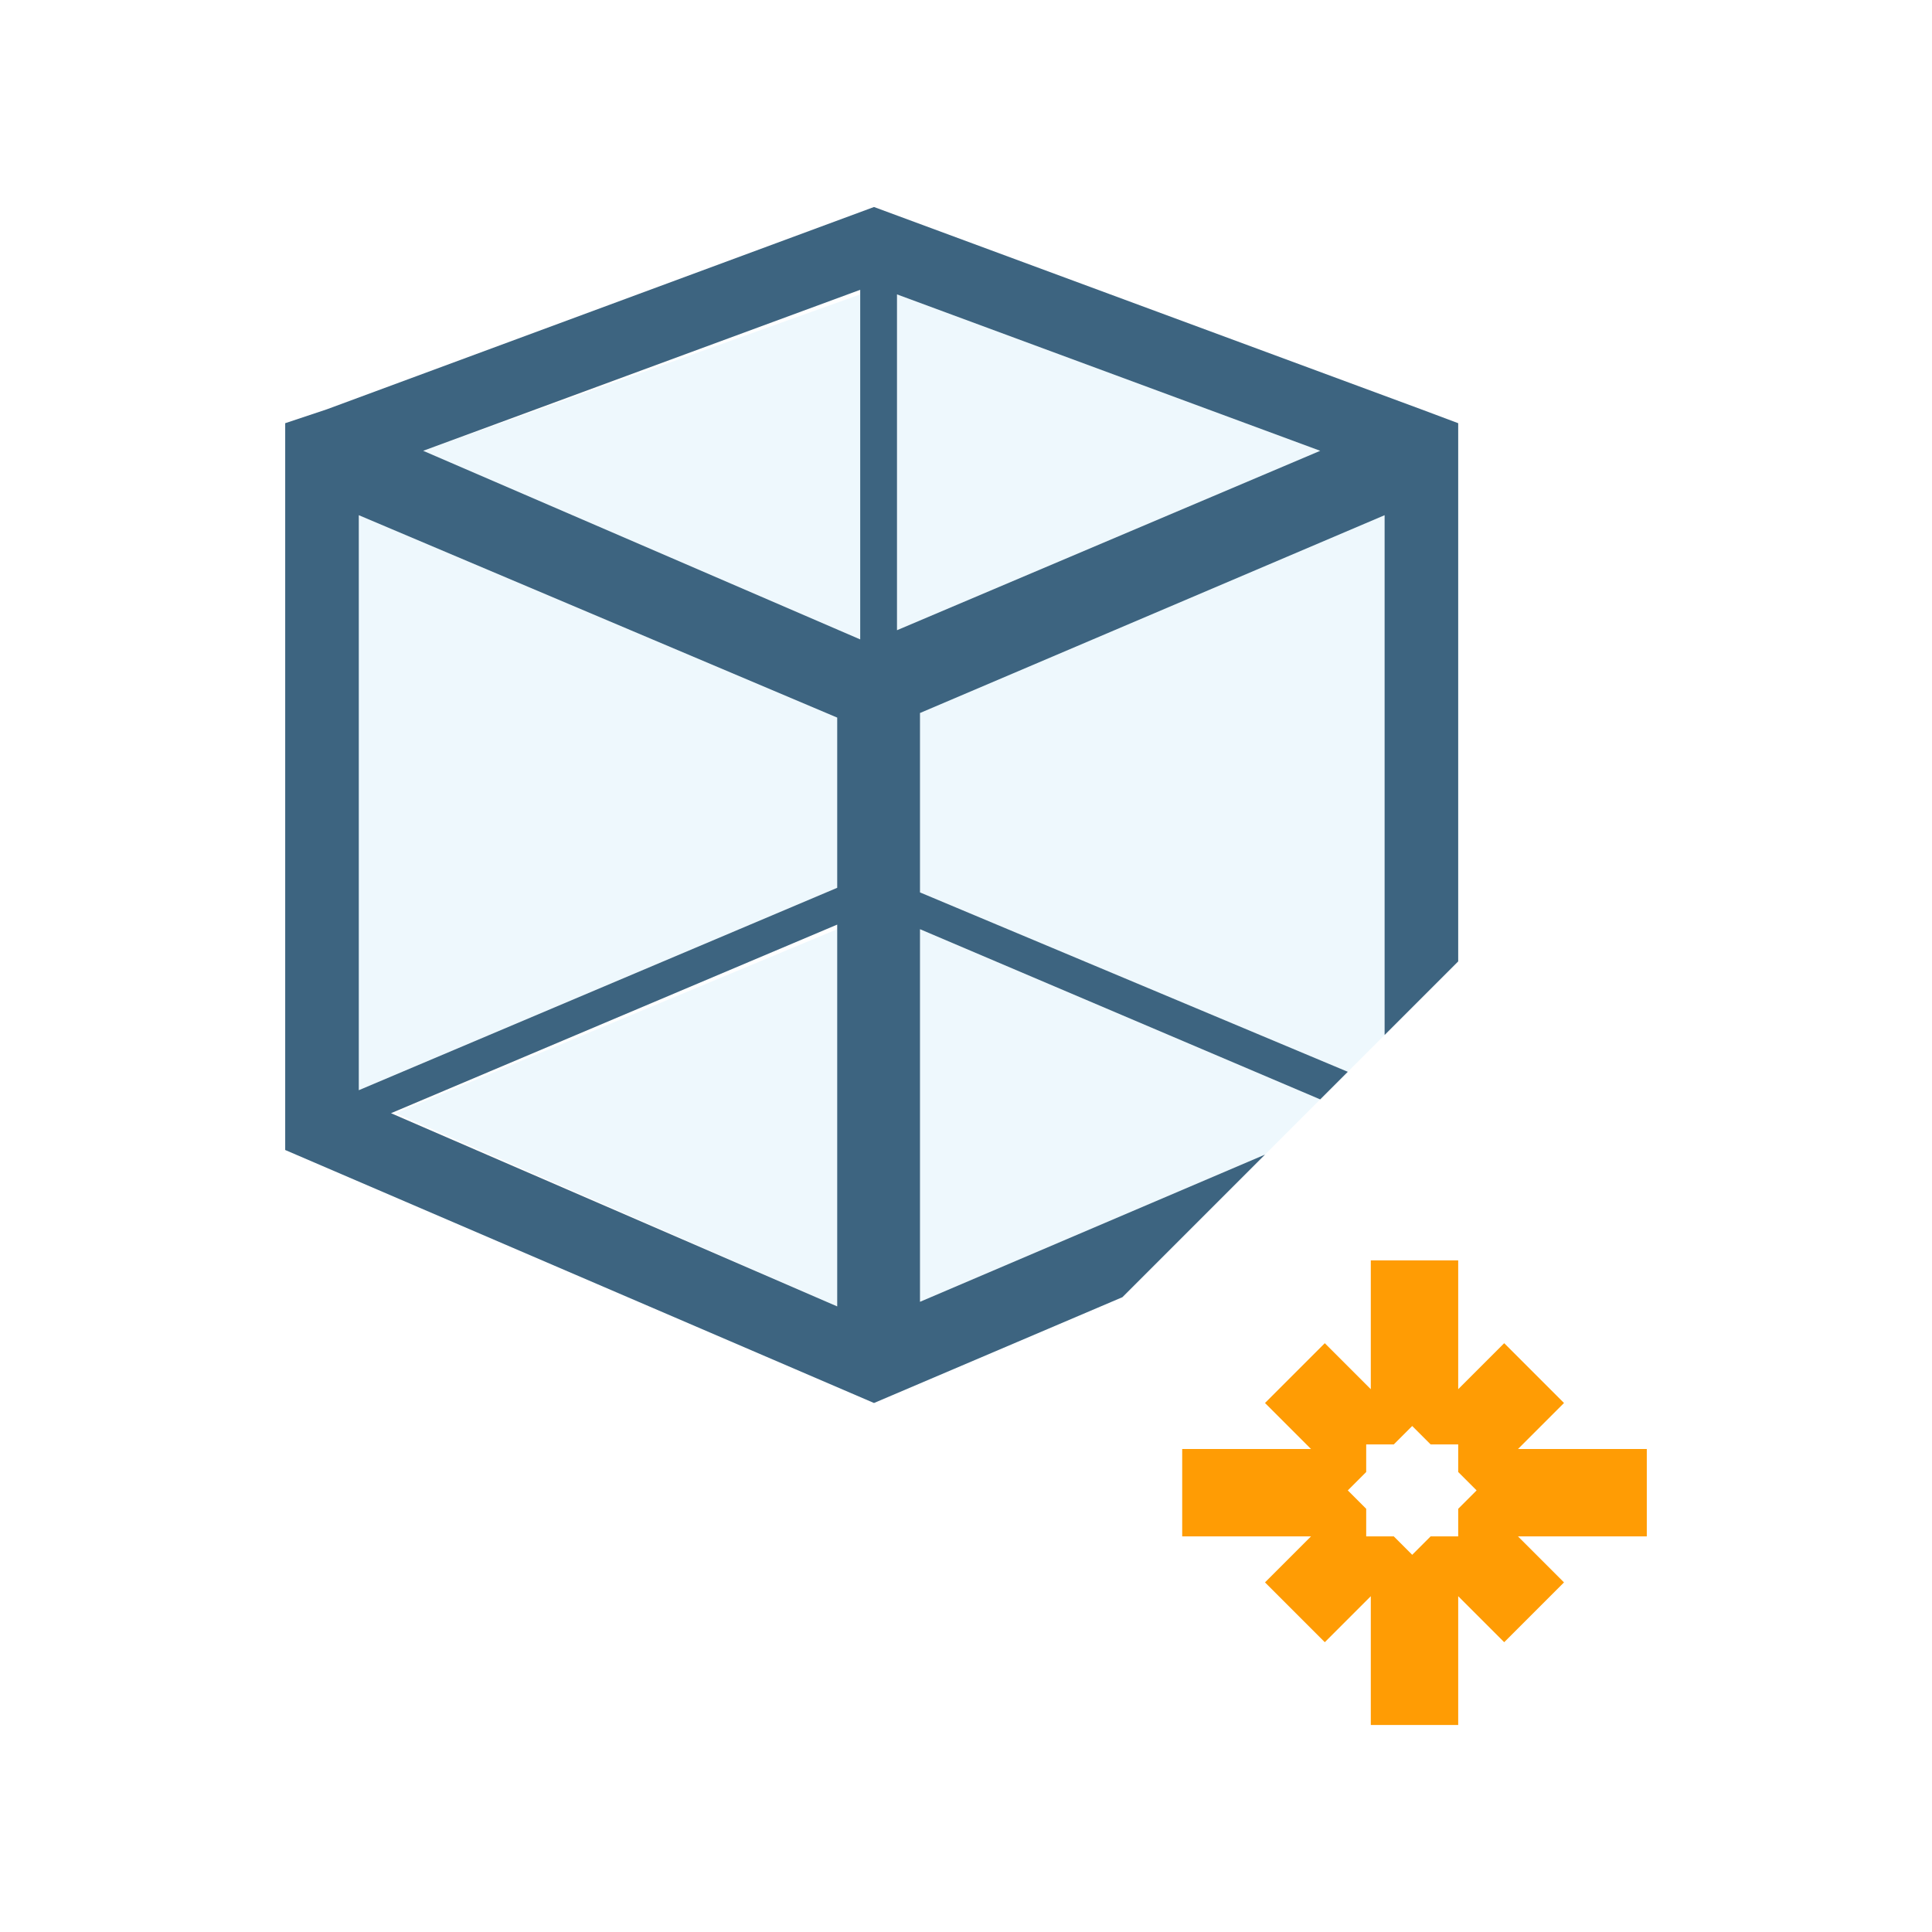
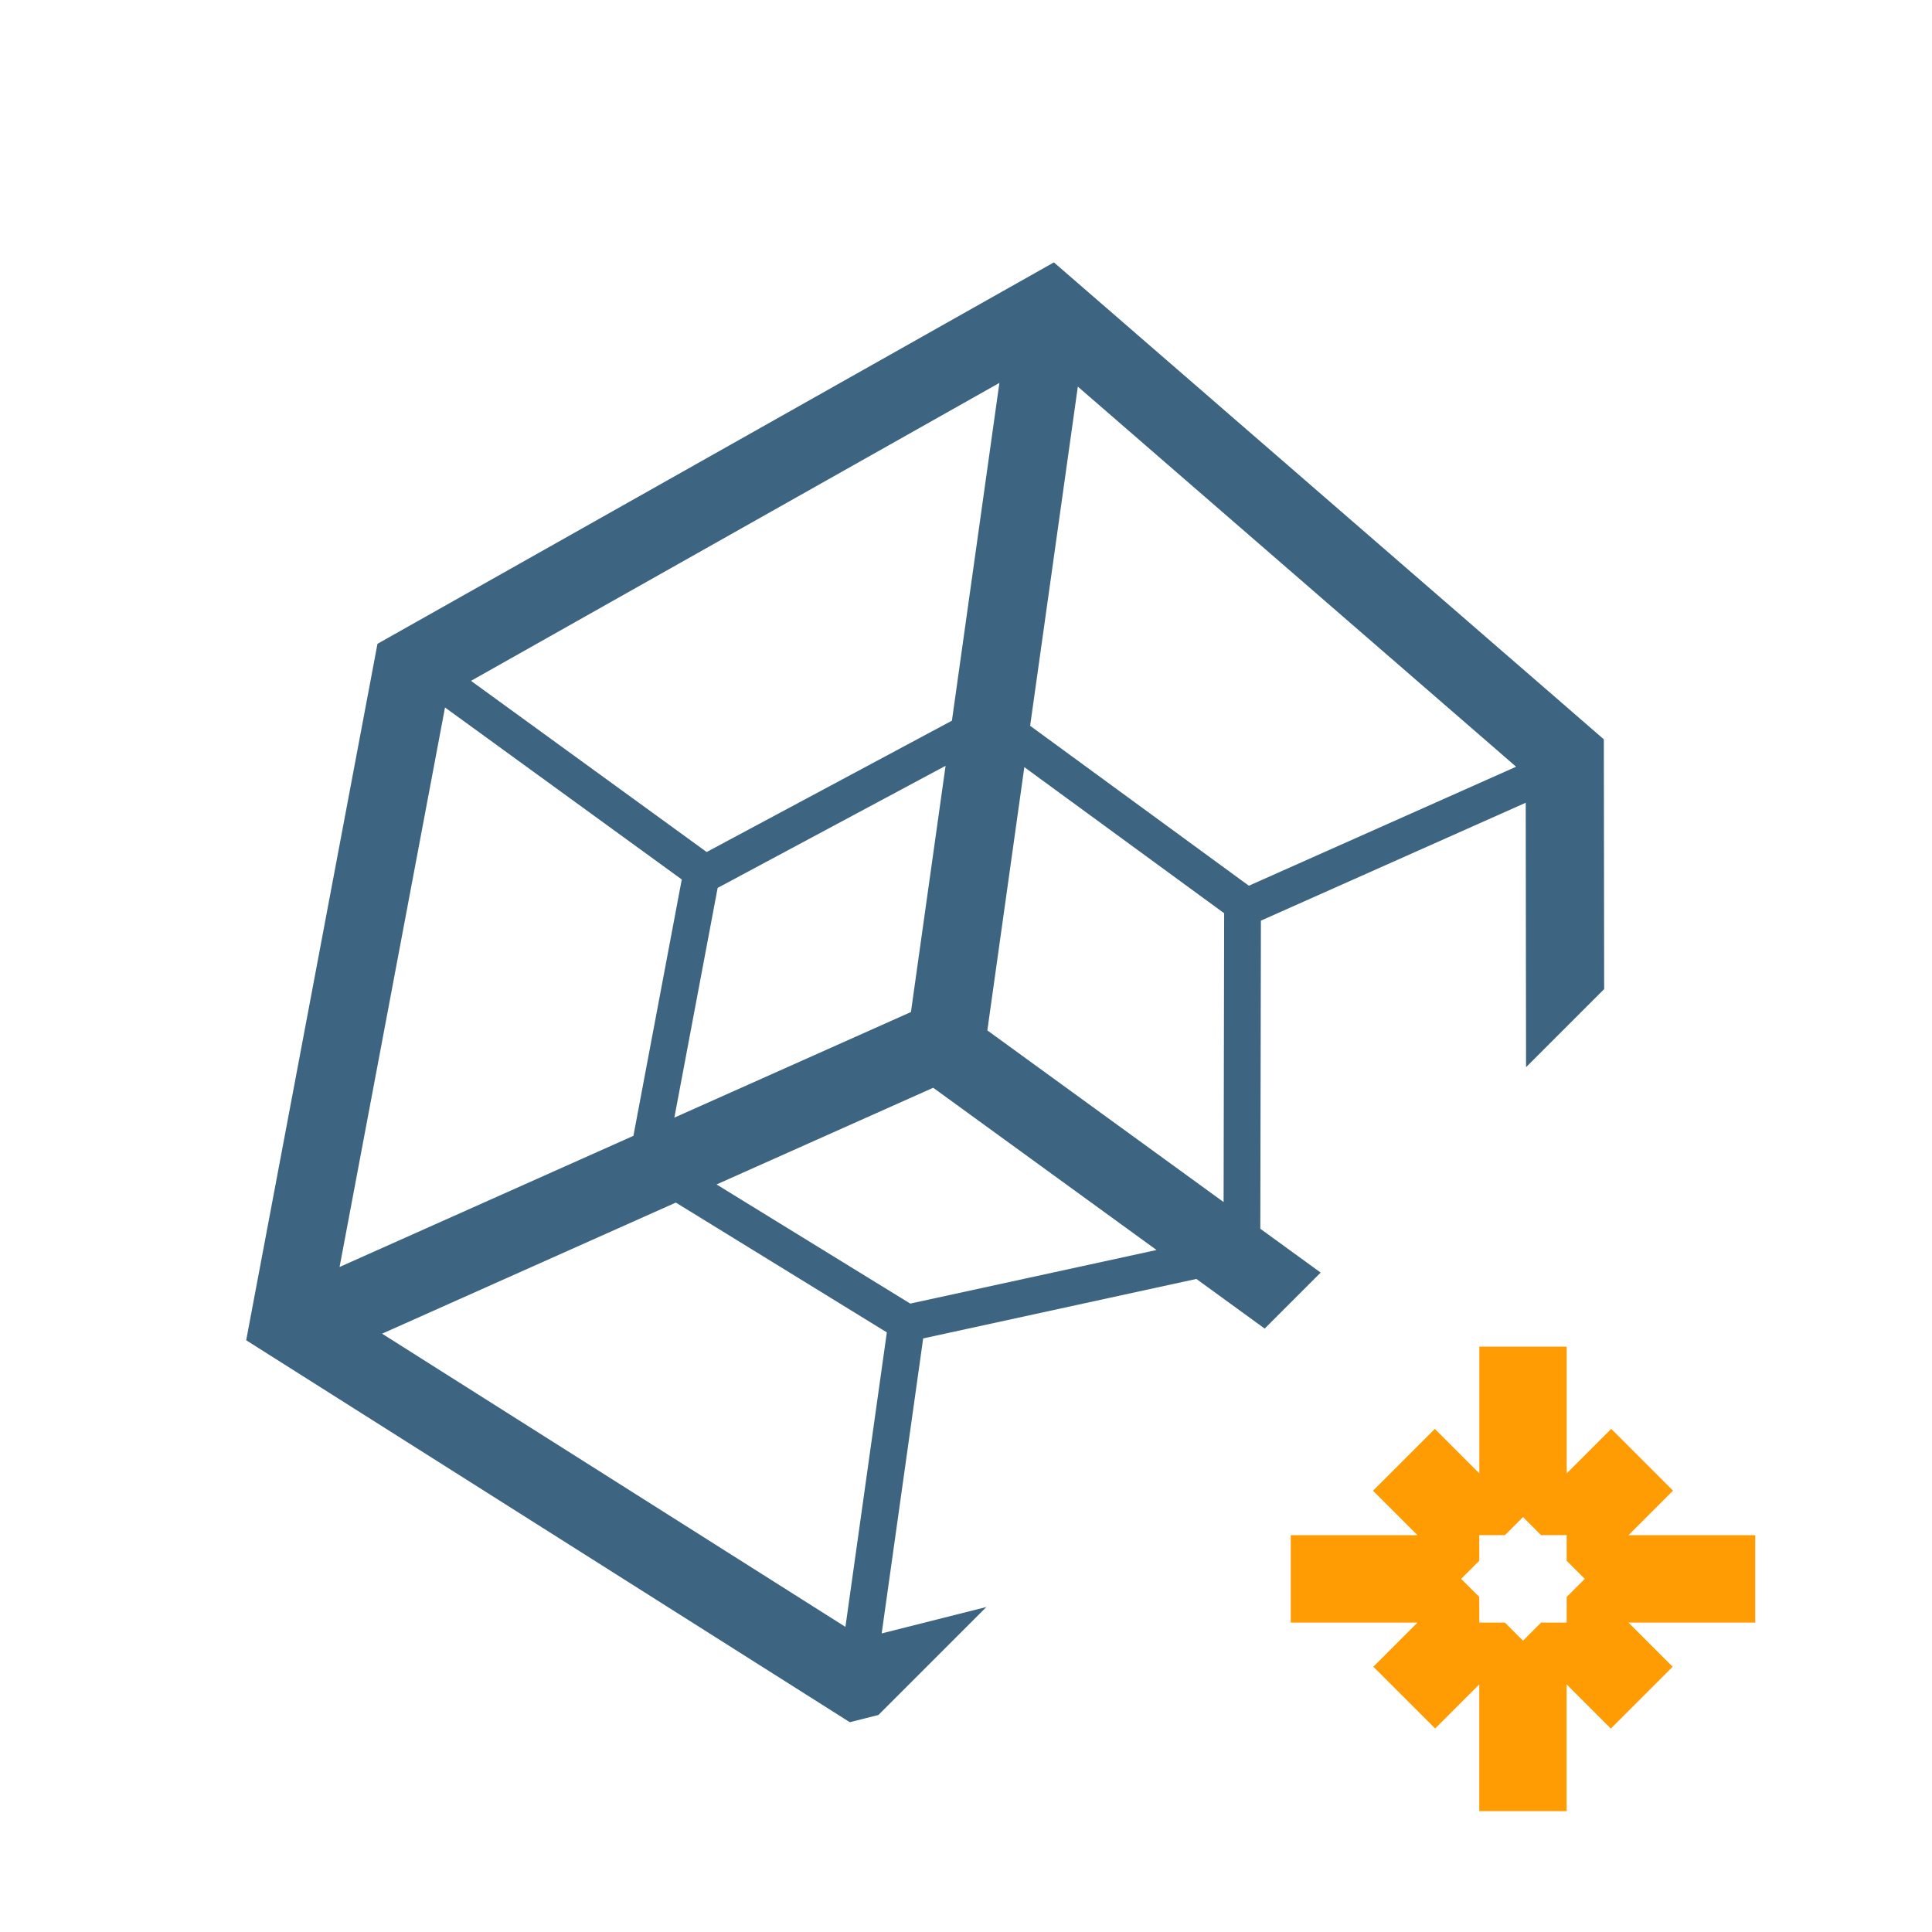
- <svg xmlns="http://www.w3.org/2000/svg" version="1.1" id="Layer_1" x="0px" y="0px" viewBox="0 0 42 42" enable-background="new 0 0 42 42" xml:space="preserve">
+ <svg xmlns="http://www.w3.org/2000/svg" version="1.1" id="Layer_1" x="0px" y="0px" width="42px" height="42px" viewBox="0 0 42 42" enable-background="new 0 0 42 42" xml:space="preserve">
+   <path fill="#FF9C04" d="M32.158,35.273h0.557l0.394,0.394l0.393-0.394h0.556v-0.556l0.394-0.394l-0.394-0.393v-0.557h-0.556  l-0.393-0.394l-0.394,0.394h-0.557v0.557l-0.394,0.393l0.394,0.393V35.273z M36.37,32.405l-0.969,0.969h2.756v1.899h-2.756  l0.961,0.961l-1.344,1.344l-0.961-0.961v2.756h-1.899v-2.756l-0.959,0.959l-1.344-1.343l0.96-0.96H28.06v-1.899h2.756l-0.968-0.967  l1.344-1.344l0.967,0.967v-2.756h1.899v2.756l0.969-0.968L36.37,32.405z" />
  <g>
-     <polygon fill="none" points="31.7,31.5 31.1,31.5 30.7,31.1 30.3,31.5 29.8,31.5 29.8,32 29.4,32.4 29.8,32.8 29.8,33.4 30.3,33.4    30.7,33.8 31.1,33.4 31.7,33.4 31.7,32.8 32.1,32.4 31.7,32  " />
-     <polygon fill="#EEF8FD" points="18.2,28.4 18.2,20.2 8.6,24.2  " />
-     <polygon fill="#EEF8FD" points="7.8,23.7 18.2,19.3 18.2,15.6 7.8,11.2  " />
-     <polygon fill="#EEF8FD" points="20,28.3 27.5,25.1 28.7,23.9 20,20.2  " />
-     <polygon fill="#EEF8FD" points="19.5,6.4 19.5,13.7 28.7,9.8  " />
-     <polygon fill="#EEF8FD" points="20,15.4 20,19.4 29.3,23.3 30.1,22.5 30.1,11.1  " />
-     <polygon fill="#EEF8FD" points="18.7,13.9 18.7,6.4 9.2,9.8  " />
-     <path fill="#3D6480" d="M20,28.3v-8.1l8.7,3.7l0.6-0.6L20,19.4v-3.9l10.1-4.3v11.3l1.6-1.6V9.2l-0.8-0.3l0,0l0,0L19,4.5L7.1,8.9   l0,0l0,0L6.2,9.2V25L19,30.5l5.4-2.3l3.1-3.1L20,28.3z M18.2,28.4l-9.7-4.2l9.7-4.1V28.4z M18.2,19.3L7.8,23.7V11.2l10.4,4.4V19.3z    M18.7,13.9L9.2,9.8l9.5-3.5V13.9z M19.5,6.4l9.2,3.4l-9.2,3.9V6.4z" />
-     <path fill="#FF9C04" d="M35.8,31.5H33l1-1l-1.3-1.3l-1,1v-2.8h-1.9v2.8l-1-1l-1.3,1.3l1,1h-2.8v1.9h2.8l-1,1l1.3,1.3l1-1v2.8h1.9   v-2.8l1,1l1.3-1.3l-1-1h2.8V31.5z M31.7,32.8v0.6h-0.6l-0.4,0.4l-0.4-0.4h-0.6v-0.6l-0.4-0.4l0.4-0.4v-0.6h0.6l0.4-0.4l0.4,0.4h0.6   V32l0.4,0.4L31.7,32.8z" />
+     <polygon fill="none" points="26.6,26.132 26.612,19.853 22.268,16.677 21.464,22.4  " />
+     <polygon fill="none" points="15.601,19.302 14.66,24.296 19.803,22.001 20.555,16.648  " />
+     <polygon fill="none" points="32.959,16.669 23.431,8.405 22.394,15.779 27.149,19.255  " />
+     <polygon fill="none" points="15.577,25.748 19.788,28.339 25.142,27.174 20.287,23.647  " />
+     <polygon fill="none" points="20.069,29.097 19.167,35.509 21.442,34.934 27.494,28.883 26.008,27.804  " />
+     <polygon fill="none" points="27.412,20.014 27.399,26.712 28.711,27.665 33.176,23.2 33.169,17.451  " />
+     <polygon fill="none" points="14.692,26.143 8.306,28.993 18.379,35.367 19.279,28.965  " />
+     <polygon fill="none" points="20.693,15.667 21.726,8.324 10.239,14.801 15.362,18.522  " />
+     <polygon fill="none" points="14.821,19.119 9.674,15.38 7.382,27.543 13.77,24.693  " />
+     <path fill="#3D6480" d="M19.167,35.509l0.902-6.413l5.939-1.293l1.485,1.079l1.217-1.217l-1.312-0.953l0.013-6.698l5.757-2.563   l0.007,5.749l1.698-1.698l-0.007-5.43L22.911,5.704L8.206,13.996l-2.854,15.14l13.122,8.303l0.622-0.157l2.347-2.347L19.167,35.509   z M19.788,28.339l-4.211-2.59l4.71-2.102l4.855,3.527L19.788,28.339z M14.66,24.296l0.941-4.994l4.955-2.654l-0.753,5.353   L14.66,24.296z M23.431,8.405l9.528,8.263l-5.81,2.587l-4.755-3.477L23.431,8.405z M26.612,19.853L26.6,26.132L21.464,22.4   l0.804-5.723L26.612,19.853z M21.726,8.324l-1.032,7.343l-5.332,2.855l-5.123-3.721L21.726,8.324z M9.674,15.38l5.147,3.739   l-1.051,5.573l-6.388,2.851L9.674,15.38z M18.379,35.367L8.306,28.993l6.386-2.85l4.587,2.822L18.379,35.367z" />
  </g>
</svg>
